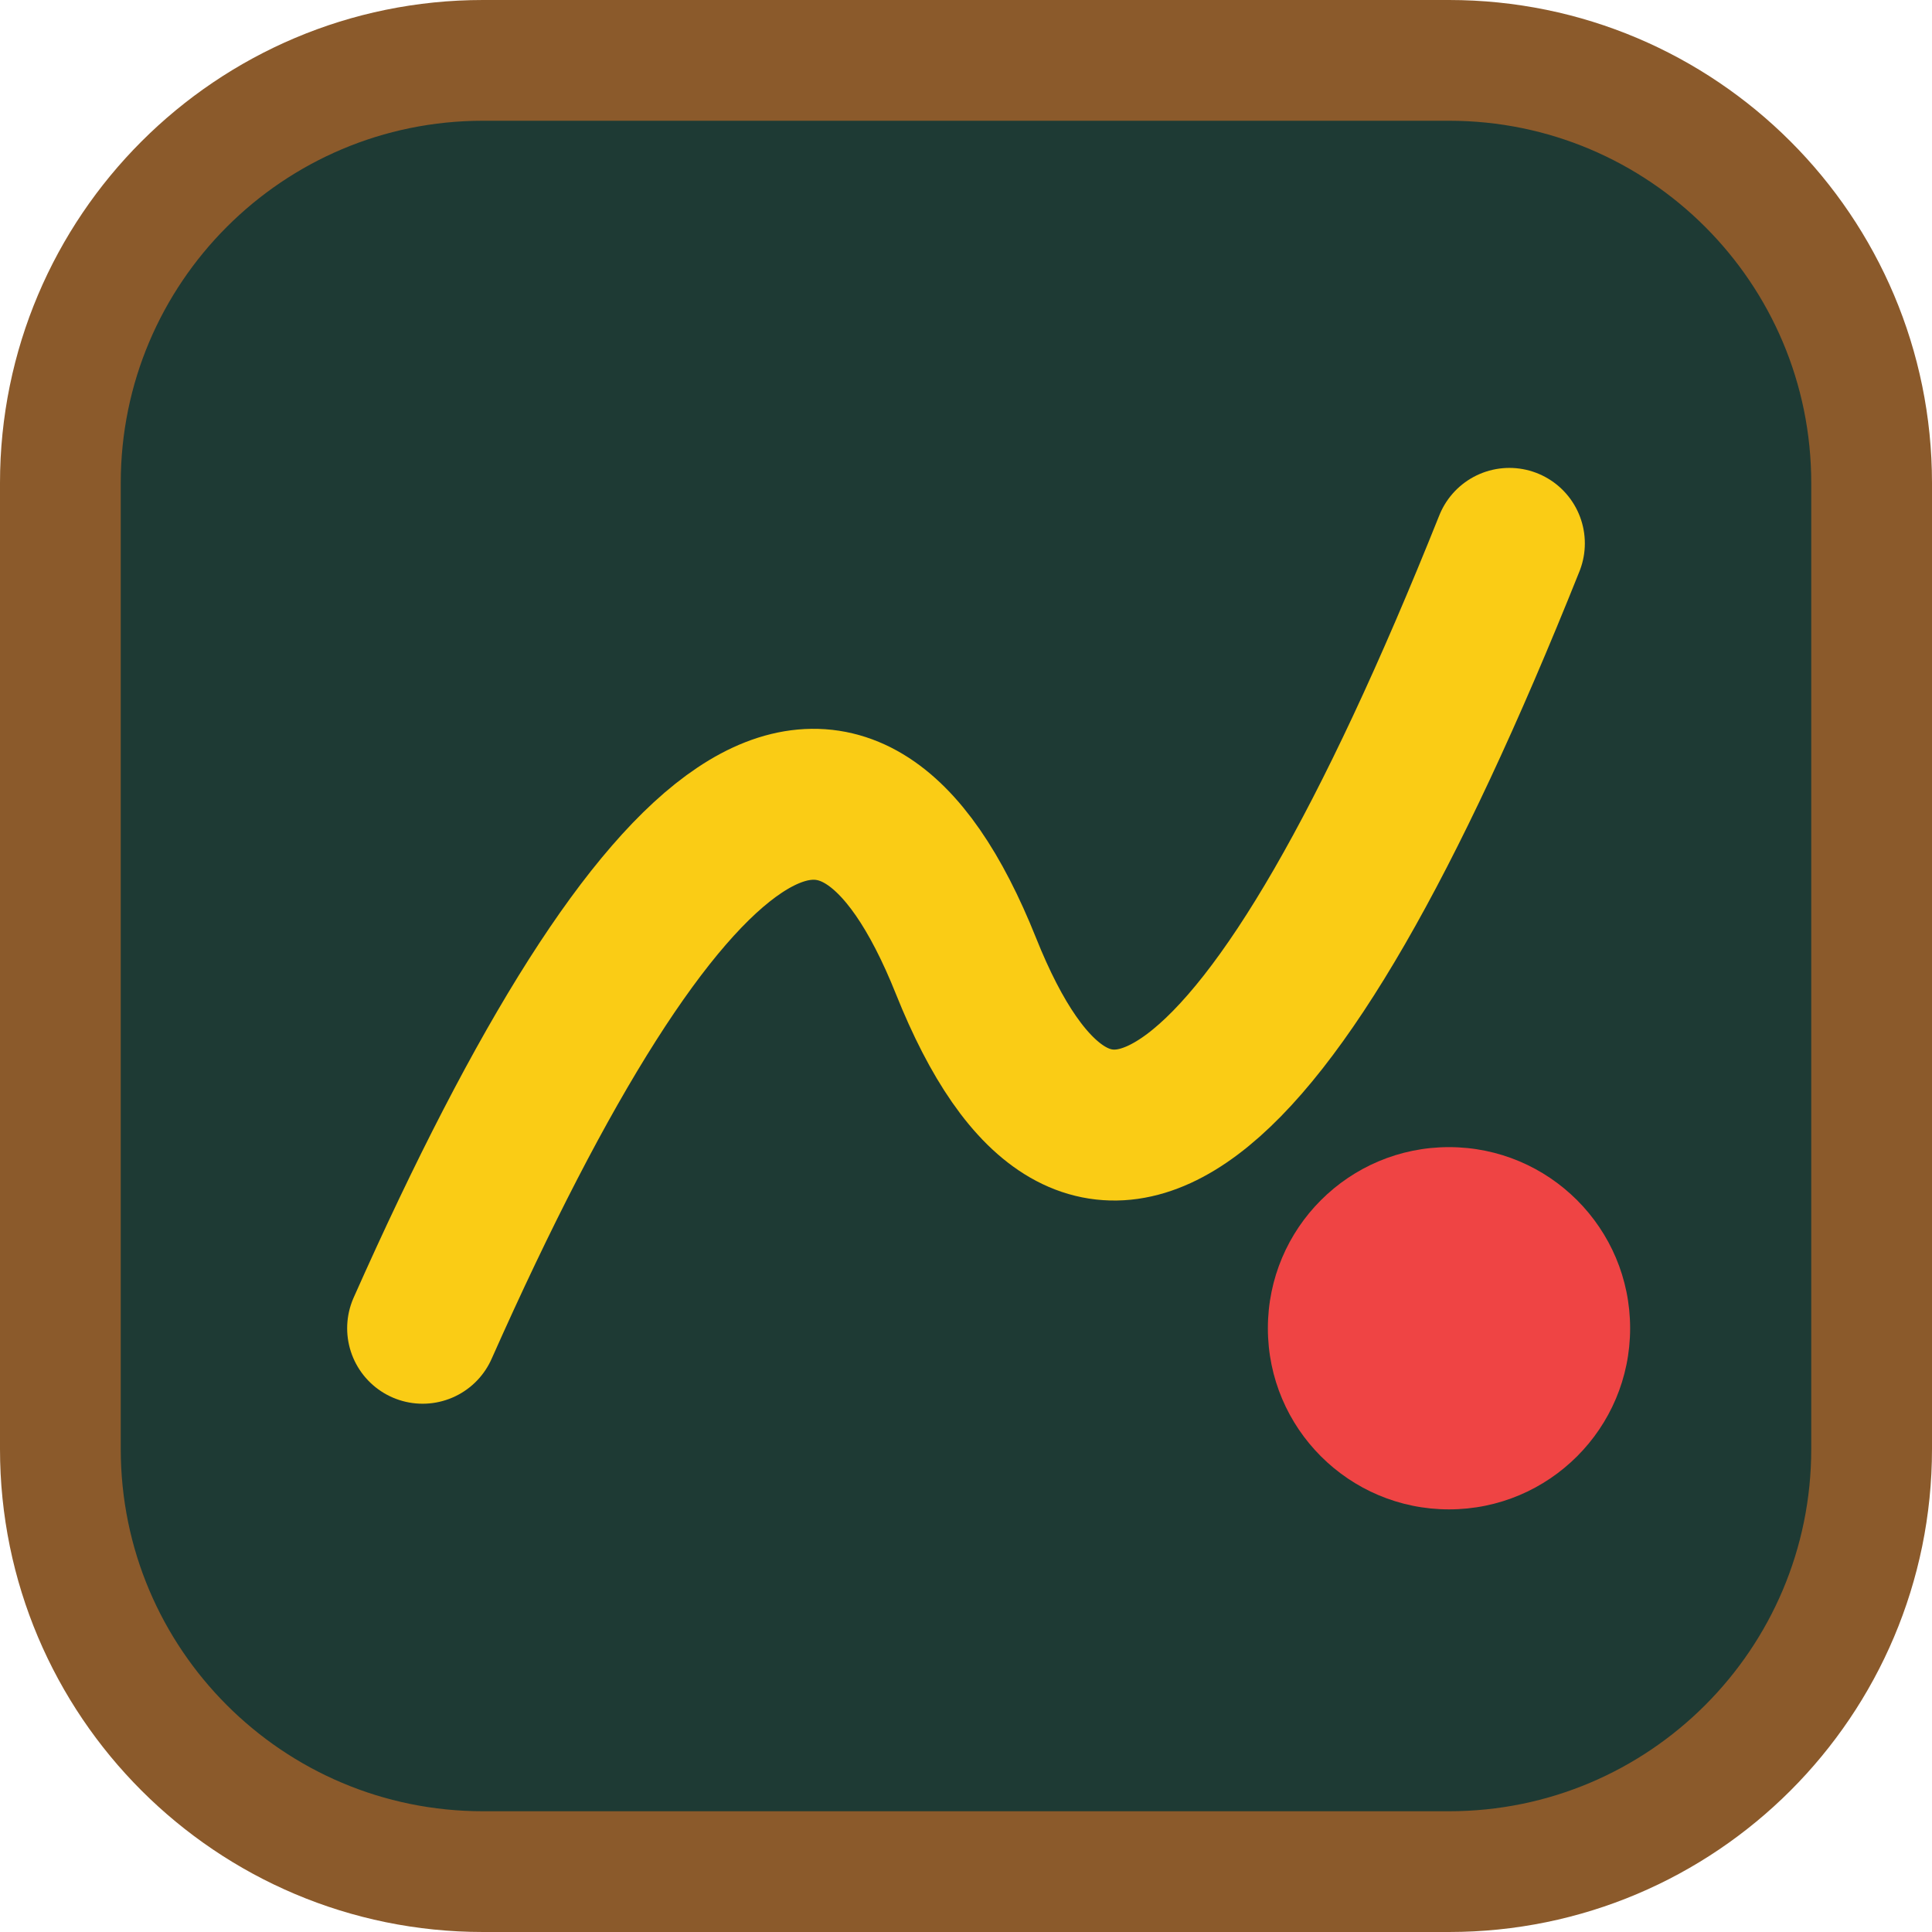
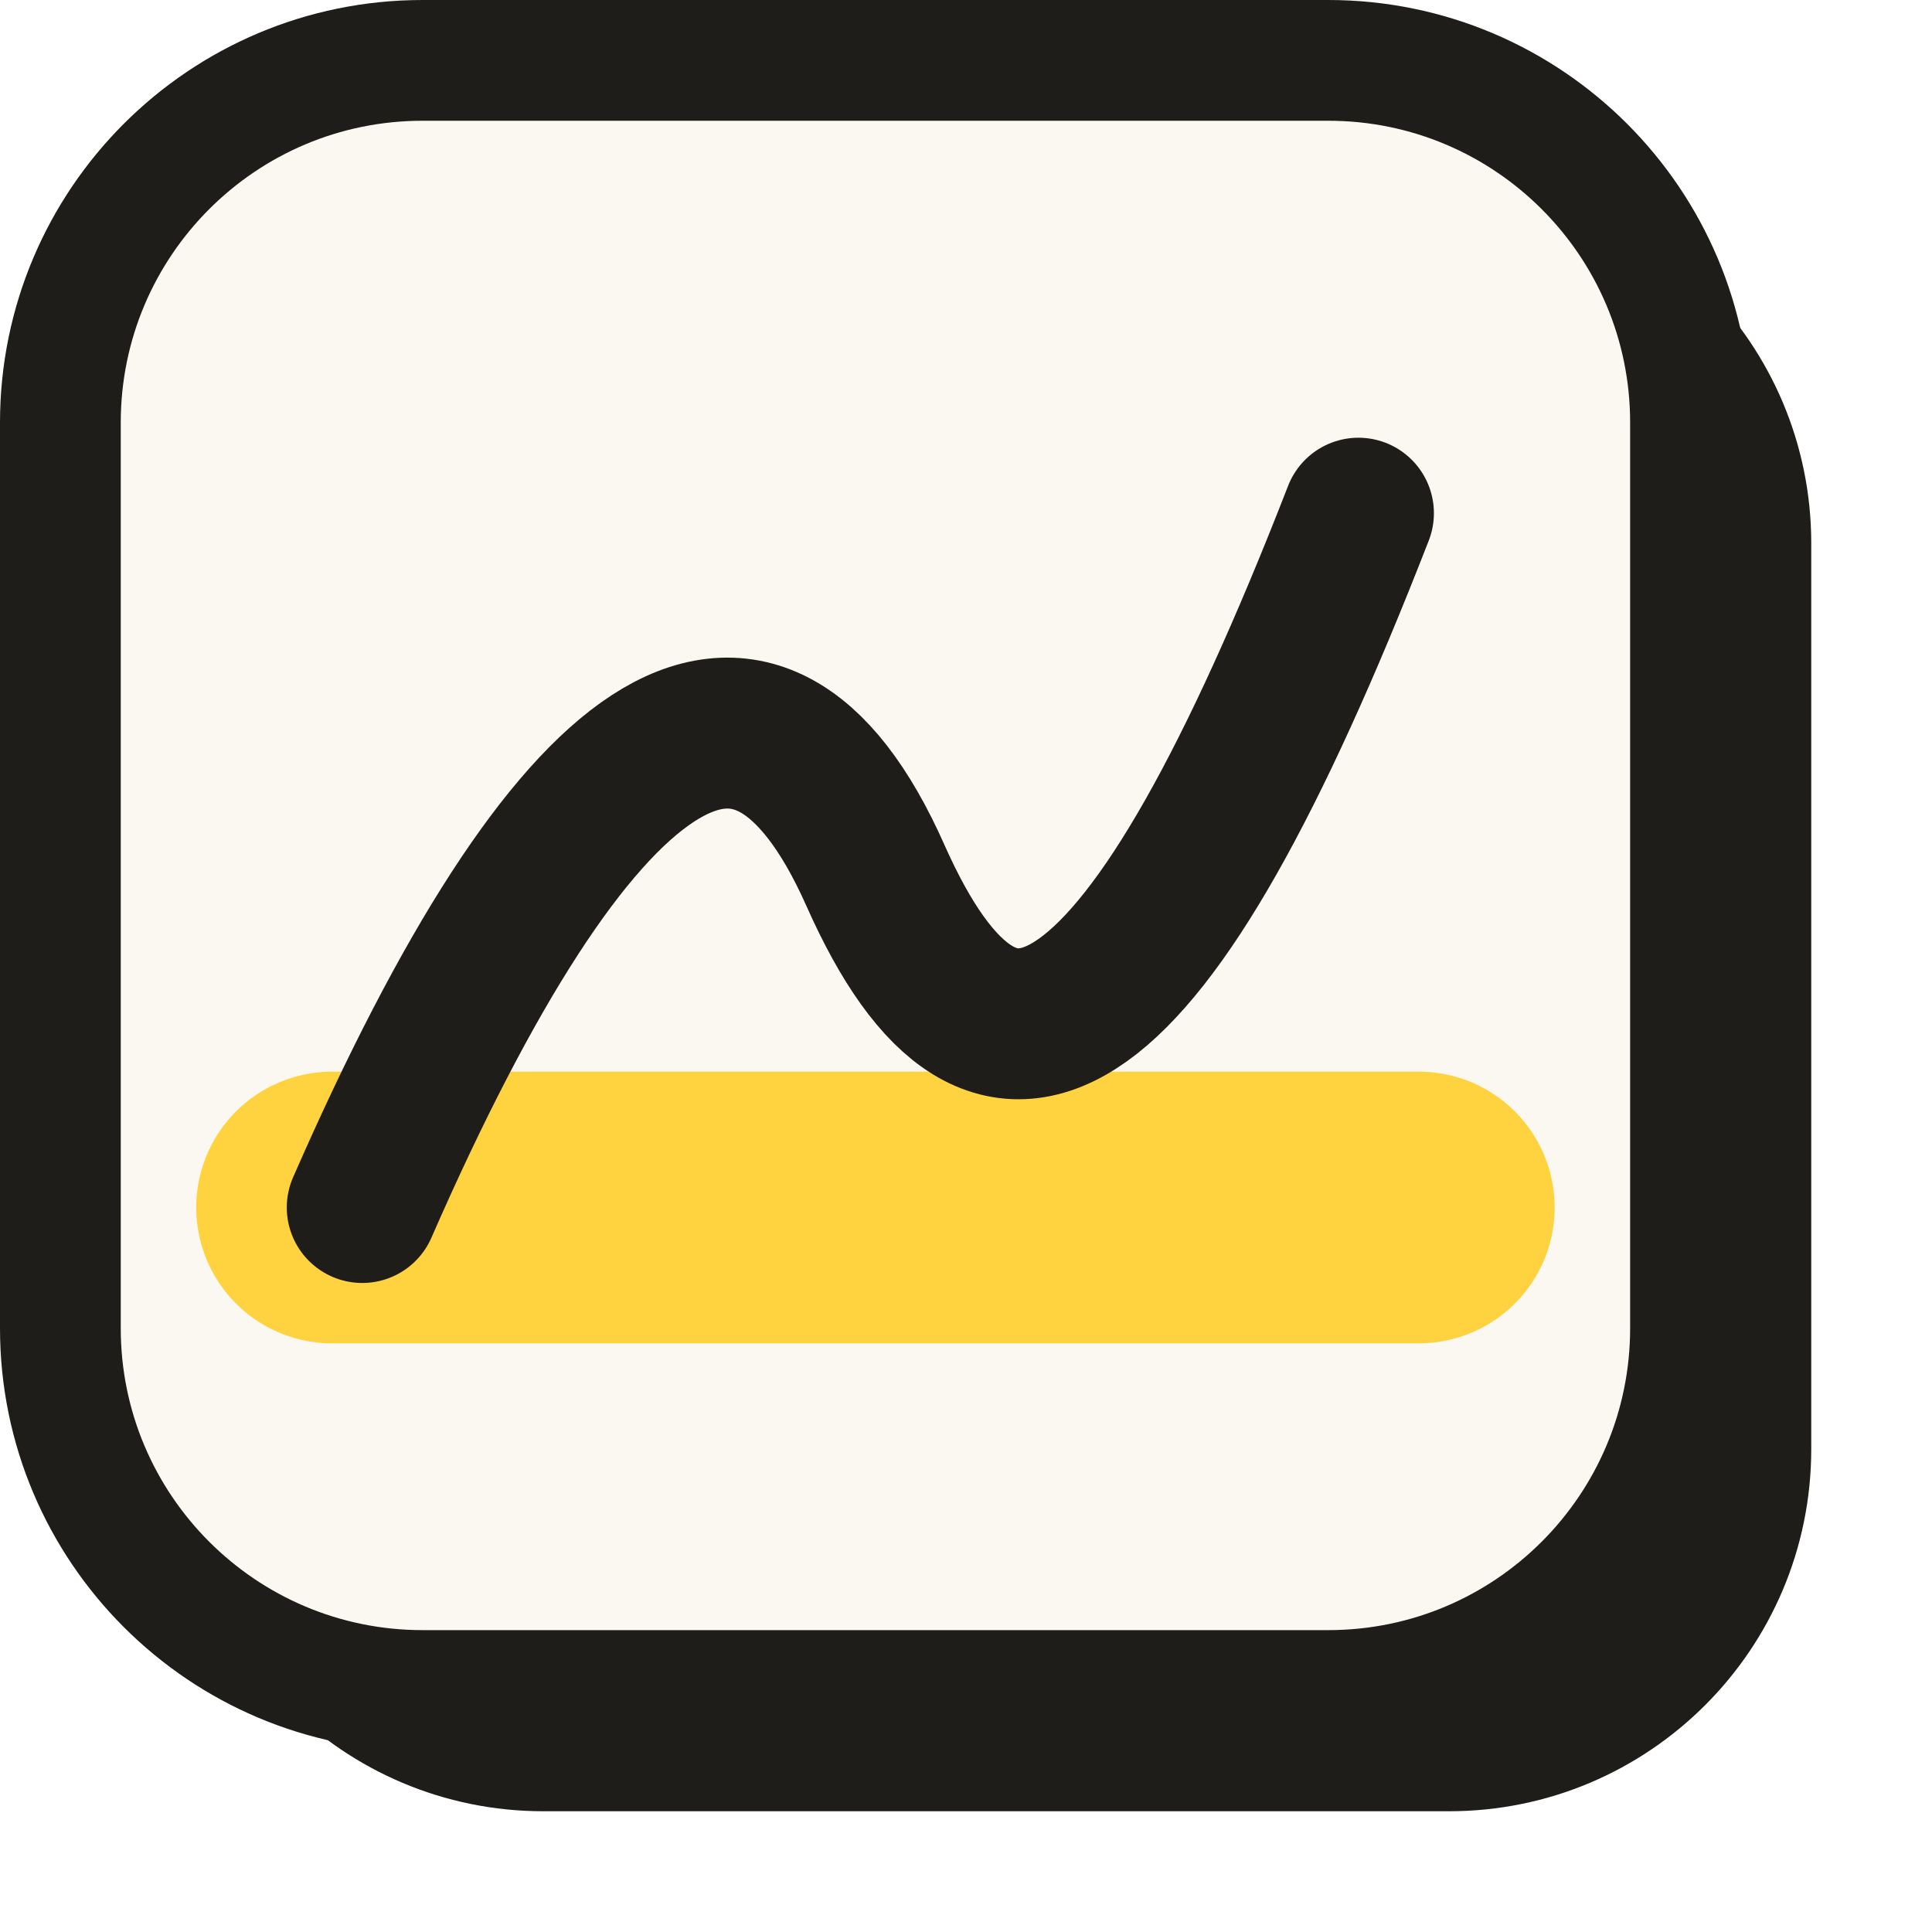
<svg xmlns="http://www.w3.org/2000/svg" viewBox="0 0 64 64">
-   <rect x="2" y="2" width="60" height="60" rx="14" fill="#1e3a34" stroke="#8b5a2b" stroke-width="4" />
-   <path d="M14 44c8-18 14-22 18-12s10 6 18-14" fill="none" stroke="#facc15" stroke-width="5" stroke-linecap="round" stroke-linejoin="round" />
-   <circle cx="48" cy="44" r="6" fill="#ef4444" />
+   <rect x="6" y="6" width="54" height="54" rx="12" fill="#1f1d1a" />
+   <rect x="2" y="2" width="54" height="54" rx="12" fill="#fbf8f1" stroke="#1f1d1a" stroke-width="4" />
+   <path d="M11 40h36" stroke="#ffd23f" stroke-width="9" stroke-linecap="round" />
+   <path d="M12 40c7-16 13-20 17-11s9 6 16-12" fill="none" stroke="#1f1d1a" stroke-width="5" stroke-linecap="round" stroke-linejoin="round" />
</svg>
